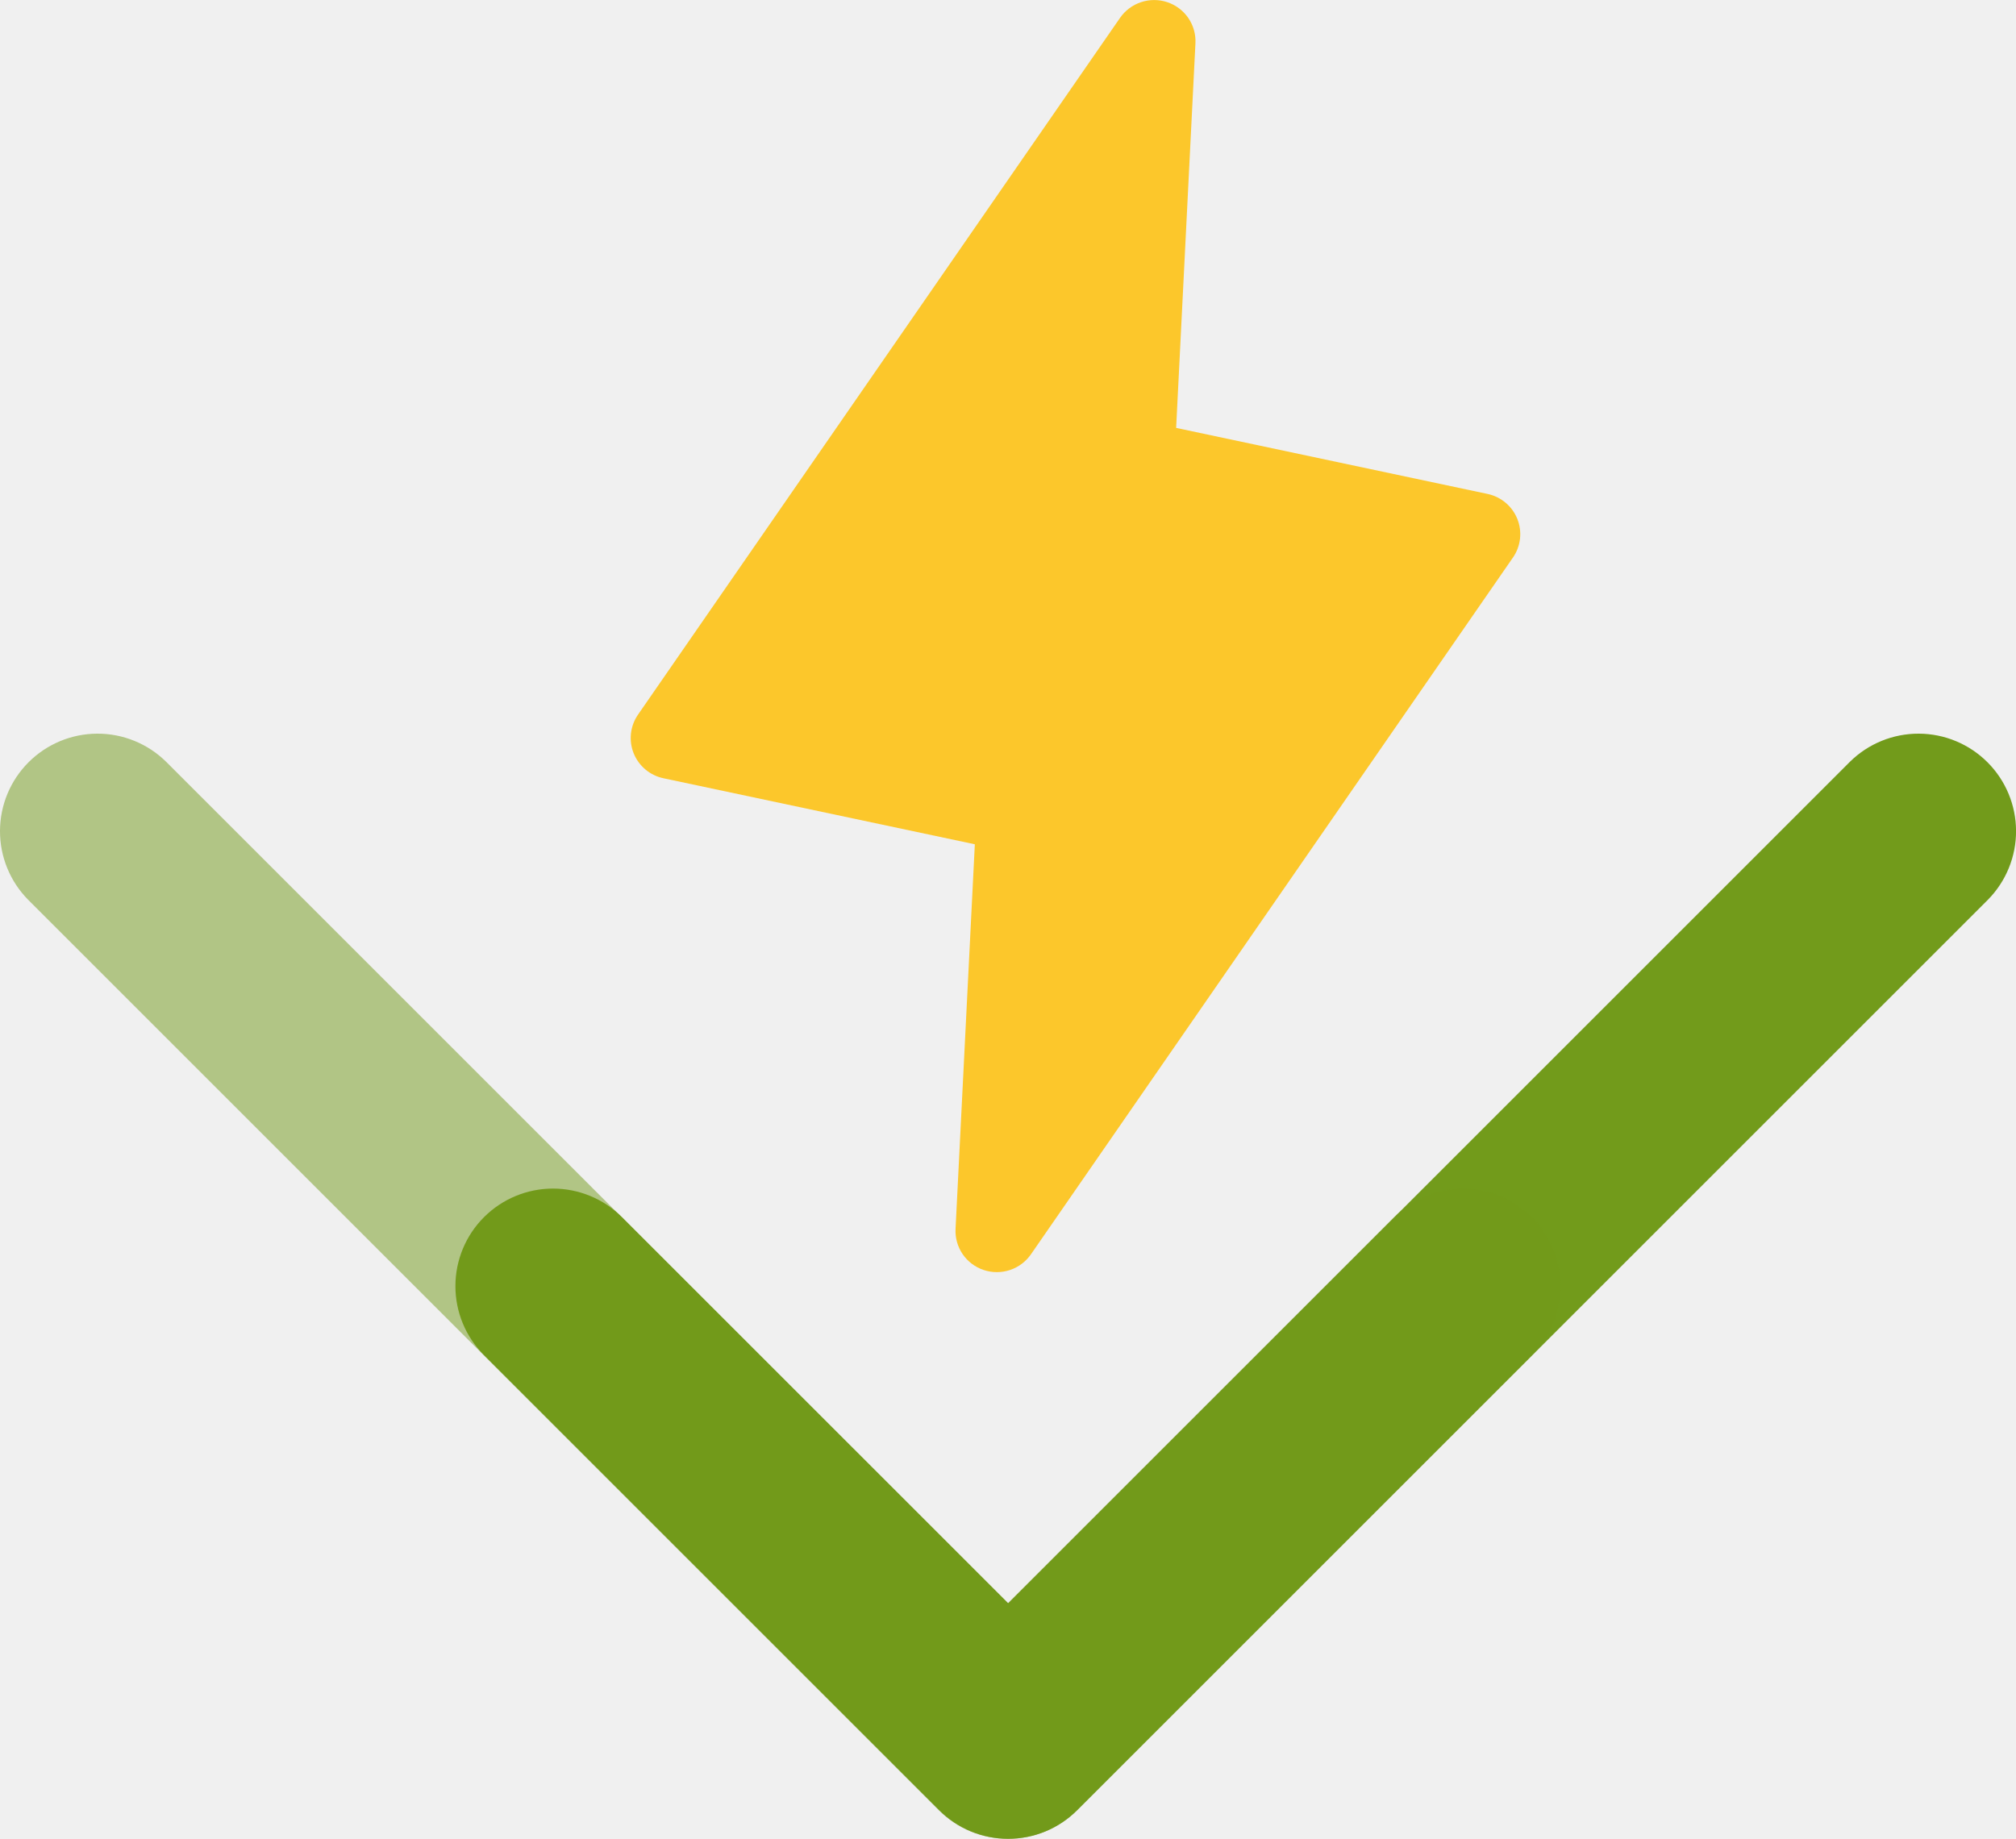
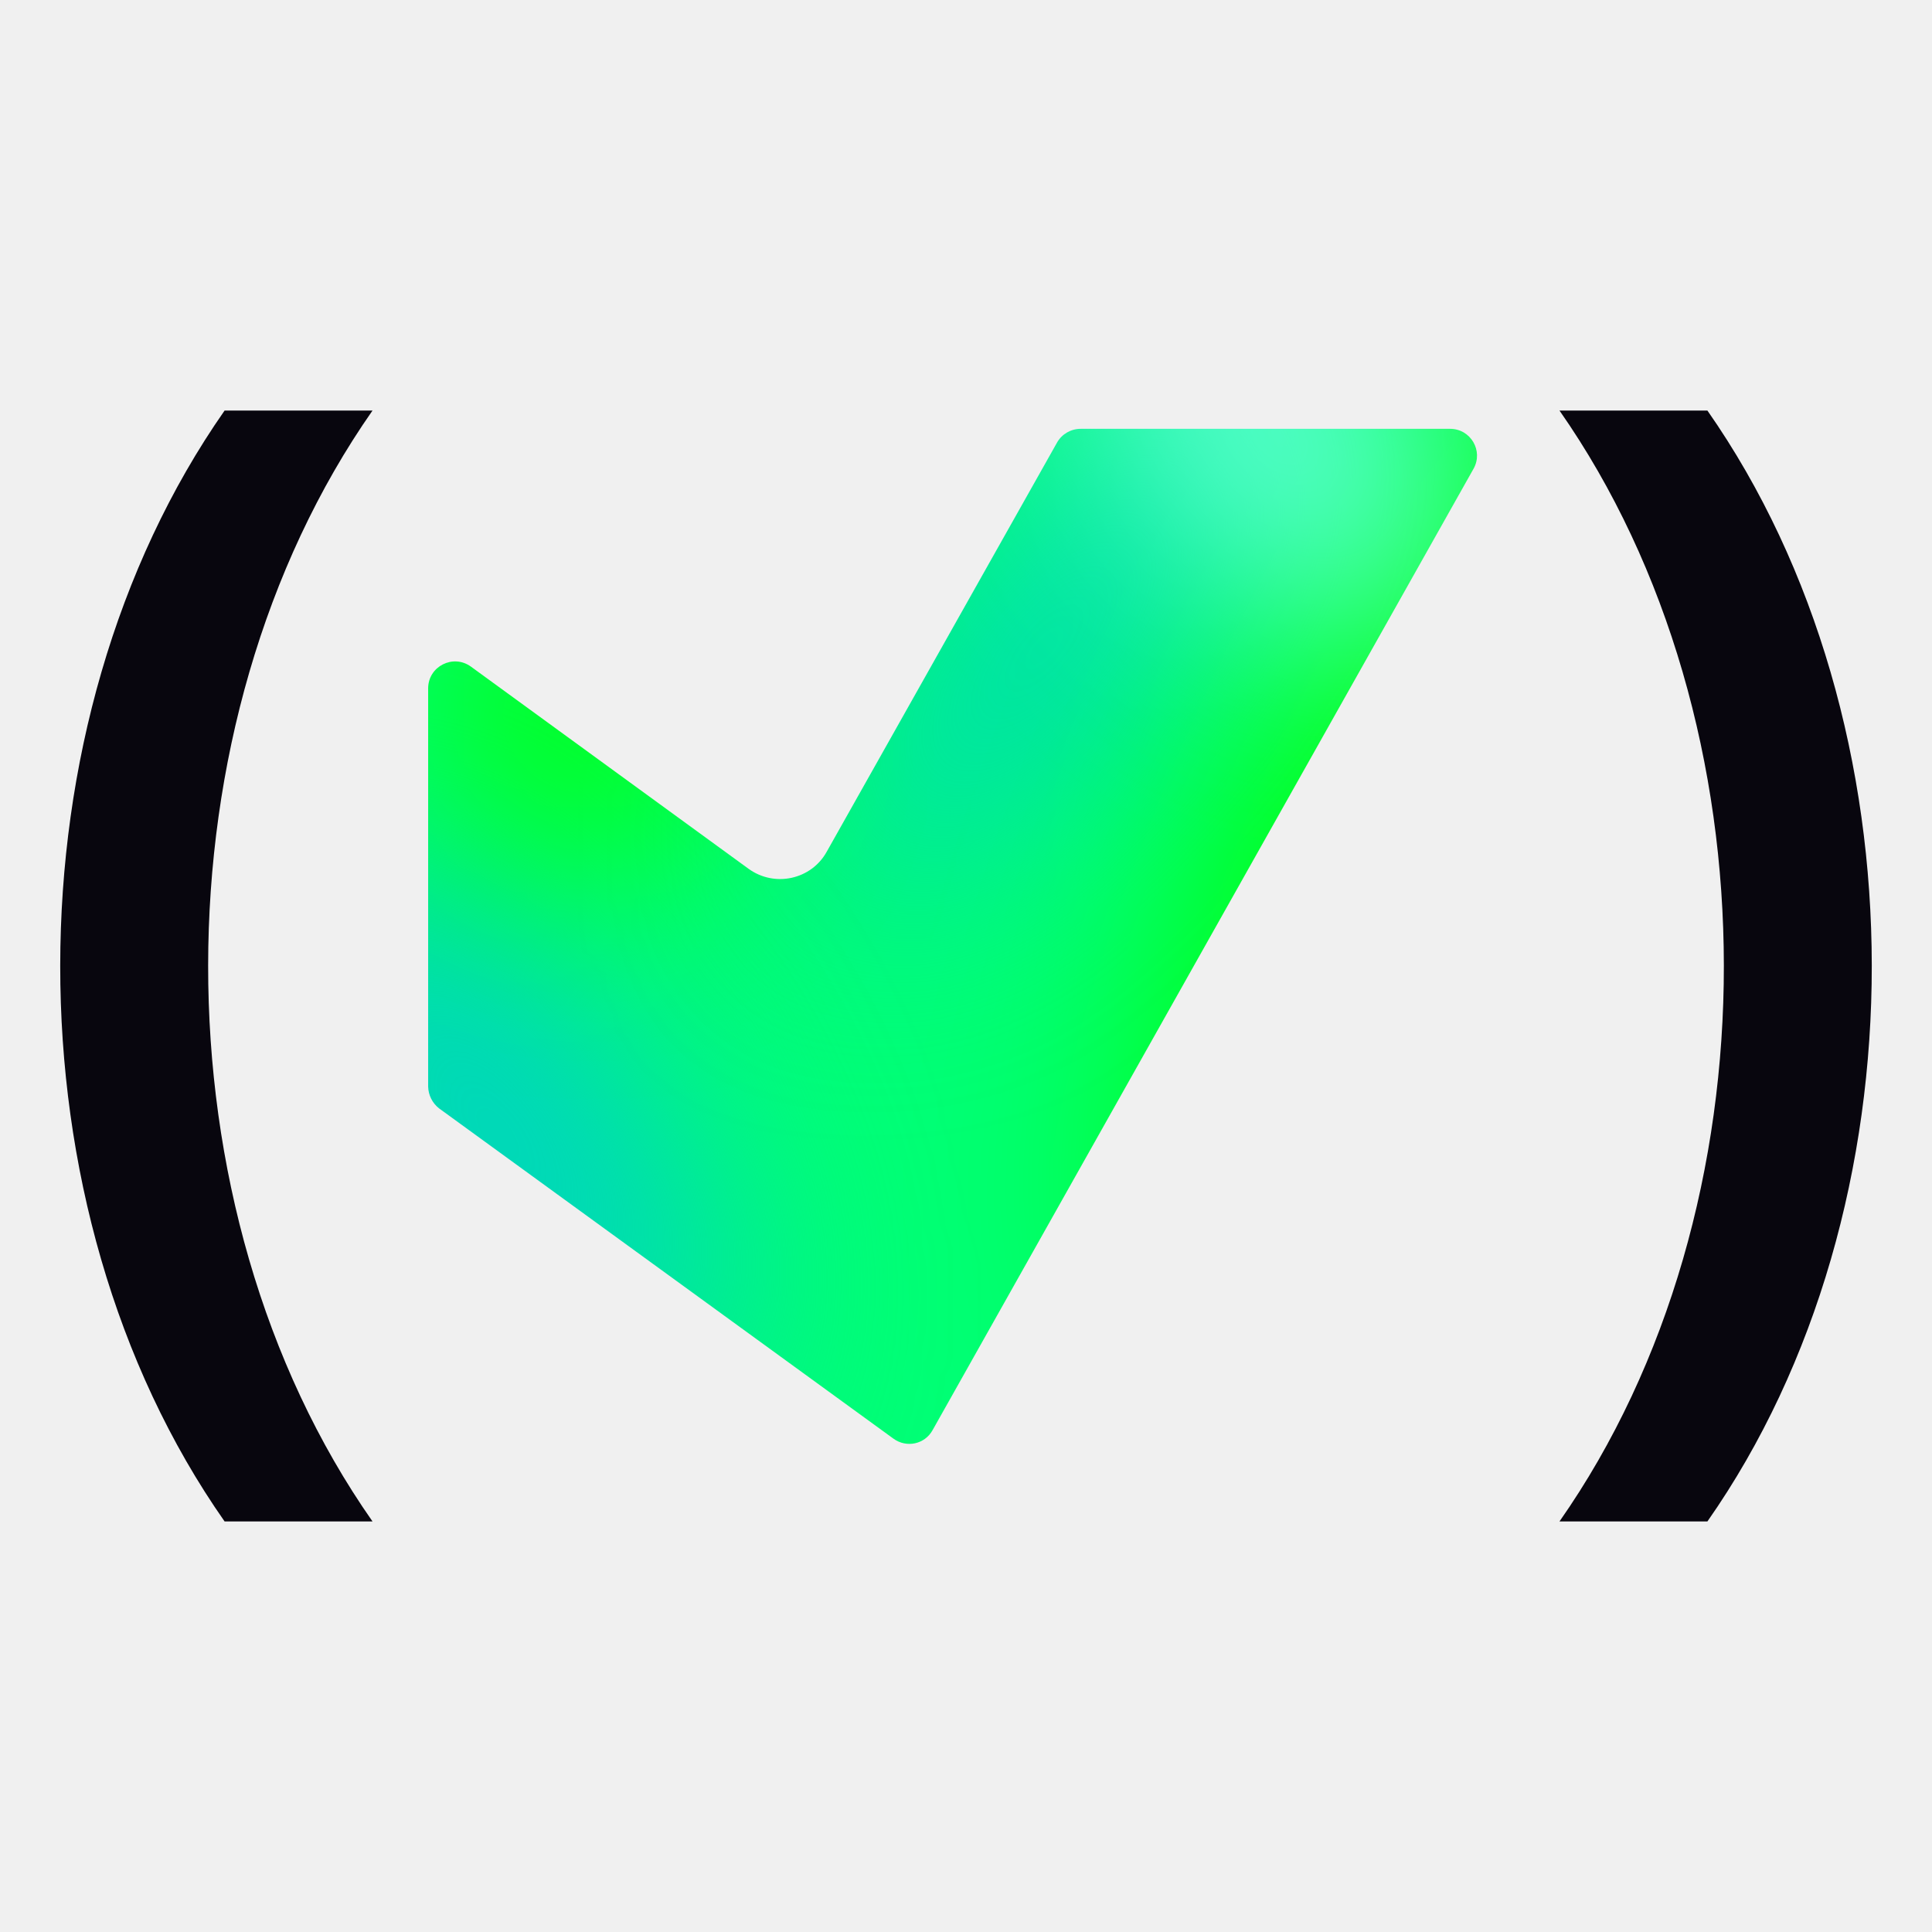
- <svg xmlns="http://www.w3.org/2000/svg" fill="none" viewBox="7.39 15.44 151.16 137.9">
-   <path d="M120.831 57.254L84.693 109.505C84.31 110.059 83.756 110.474 83.115 110.687C82.474 110.9 81.781 110.898 81.141 110.684C80.501 110.469 79.95 110.052 79.57 109.497C79.191 108.941 79.003 108.277 79.037 107.606L80.483 78.758L57.134 73.806C56.635 73.701 56.17 73.474 55.781 73.147C55.391 72.819 55.089 72.401 54.9 71.929C54.712 71.457 54.643 70.946 54.701 70.441C54.758 69.936 54.94 69.453 55.229 69.034L91.368 16.784C91.751 16.229 92.305 15.815 92.946 15.602C93.587 15.389 94.28 15.39 94.92 15.605C95.559 15.82 96.111 16.237 96.491 16.792C96.87 17.348 97.058 18.012 97.024 18.683L95.577 47.531L118.926 52.483C119.425 52.589 119.89 52.815 120.28 53.143C120.67 53.47 120.972 53.888 121.16 54.36C121.349 54.832 121.417 55.343 121.36 55.848C121.303 56.353 121.121 56.836 120.831 57.255L120.831 57.254Z" fill="#FCC72B" />
-   <path d="M82.987 153.343C82.025 153.344 81.073 153.156 80.186 152.788C79.297 152.42 78.491 151.88 77.812 151.2L43.666 117.056C42.3 115.683 41.534 113.824 41.537 111.887C41.539 109.95 42.31 108.092 43.68 106.723C45.049 105.353 46.906 104.582 48.843 104.579C50.781 104.577 52.64 105.342 54.013 106.708L82.987 135.678L146.105 72.563C147.481 71.209 149.336 70.454 151.266 70.462C153.197 70.469 155.046 71.24 156.41 72.605C157.775 73.969 158.546 75.818 158.554 77.749C158.561 79.679 157.806 81.534 156.452 82.91L88.16 151.2C87.481 151.881 86.675 152.42 85.787 152.788C84.899 153.156 83.948 153.344 82.987 153.343Z" fill="#729B1B" />
-   <path d="M82.957 153.343C83.918 153.344 84.87 153.156 85.758 152.788C86.646 152.42 87.453 151.88 88.132 151.2L122.278 117.056C123.644 115.683 124.41 113.824 124.407 111.887C124.405 109.95 123.634 108.092 122.264 106.723C120.894 105.353 119.037 104.582 117.1 104.579C115.163 104.577 113.304 105.342 111.93 106.708L82.957 135.678L19.839 72.563C18.463 71.209 16.608 70.454 14.678 70.462C12.747 70.469 10.898 71.24 9.533 72.605C8.168 73.969 7.398 75.818 7.39 77.749C7.382 79.679 8.138 81.534 9.491 82.91L77.784 151.2C78.463 151.881 79.269 152.42 80.157 152.788C81.045 153.156 81.996 153.344 82.957 153.343Z" fill="#729B1B" fill-opacity="0.5" />
+ <svg xmlns="http://www.w3.org/2000/svg" fill="none" viewBox="0 0 32 32">
+   <mask id="a">
+     <path fill="#fff" d="M36.76 42.97c-.33.6-1.1.76-1.65.36L15.96 29.41a1.2 1.2 0 0 1-.46-.92V11.71c0-.93 1.05-1.46 1.8-.92L29 19.31c1.1.8 2.65.46 3.3-.72l9.71-17.25c.2-.35.58-.57.99-.57h15.57c.87 0 1.41.93.99 1.68z" />
+   </mask>
+   <g mask="url(#a)" transform="translate(1 6.8)scale(.393)">
+     <path fill="#00ff74" d="M0 0h60v44H0z" />
+     <g filter="url(#b)">
+       <ellipse cx="41.46" cy="10.01" fill="#00d0c7" rx="14.03" ry="3.39" transform="rotate(130.6 41.46 10.01)" />
+     </g>
+     <g filter="url(#b)">
+       <ellipse cx="18.43" cy="30.51" fill="#00d0c7" rx="14.03" ry="6.09" transform="rotate(234 18.43 30.5)" />
+     </g>
+     <g filter="url(#b)">
+       <ellipse cx="21.94" cy="12.96" fill="#03ff00" rx="6.37" ry="5.55" transform="rotate(23.1 21.94 12.96)" />
+     </g>
+     <g filter="url(#b)">
+       <ellipse cx="56.27" cy="16.72" fill="#03ff00" rx="5.61" ry="24.53" transform="rotate(23.1 56.27 16.72)" />
+     </g>
+     <g filter="url(#b)">
+       <ellipse cx="51.35" cy="1.06" fill="#6effe1" rx="4.99" ry="10.07" transform="rotate(-45 51.35 1.06)" />
+     </g>
+   </g>
+   <path fill="#08060e" d="M3.72 6.8C.1 11.98.08 20 3.72 25.2h2.45c-3.64-5.2-3.62-13.22 0-18.4zm24.56 0h-2.45c3.62 5.18 3.64 13.2 0 18.4h2.45c3.64-5.2 3.62-13.22 0-18.4" />
+   <defs>
+     <filter id="b" width="4" height="4" x="-2" y="-2" color-interpolation-filters="sRGB">
+       <feGaussianBlur stdDeviation="4.6" />
+     </filter>
+   </defs>
</svg>
